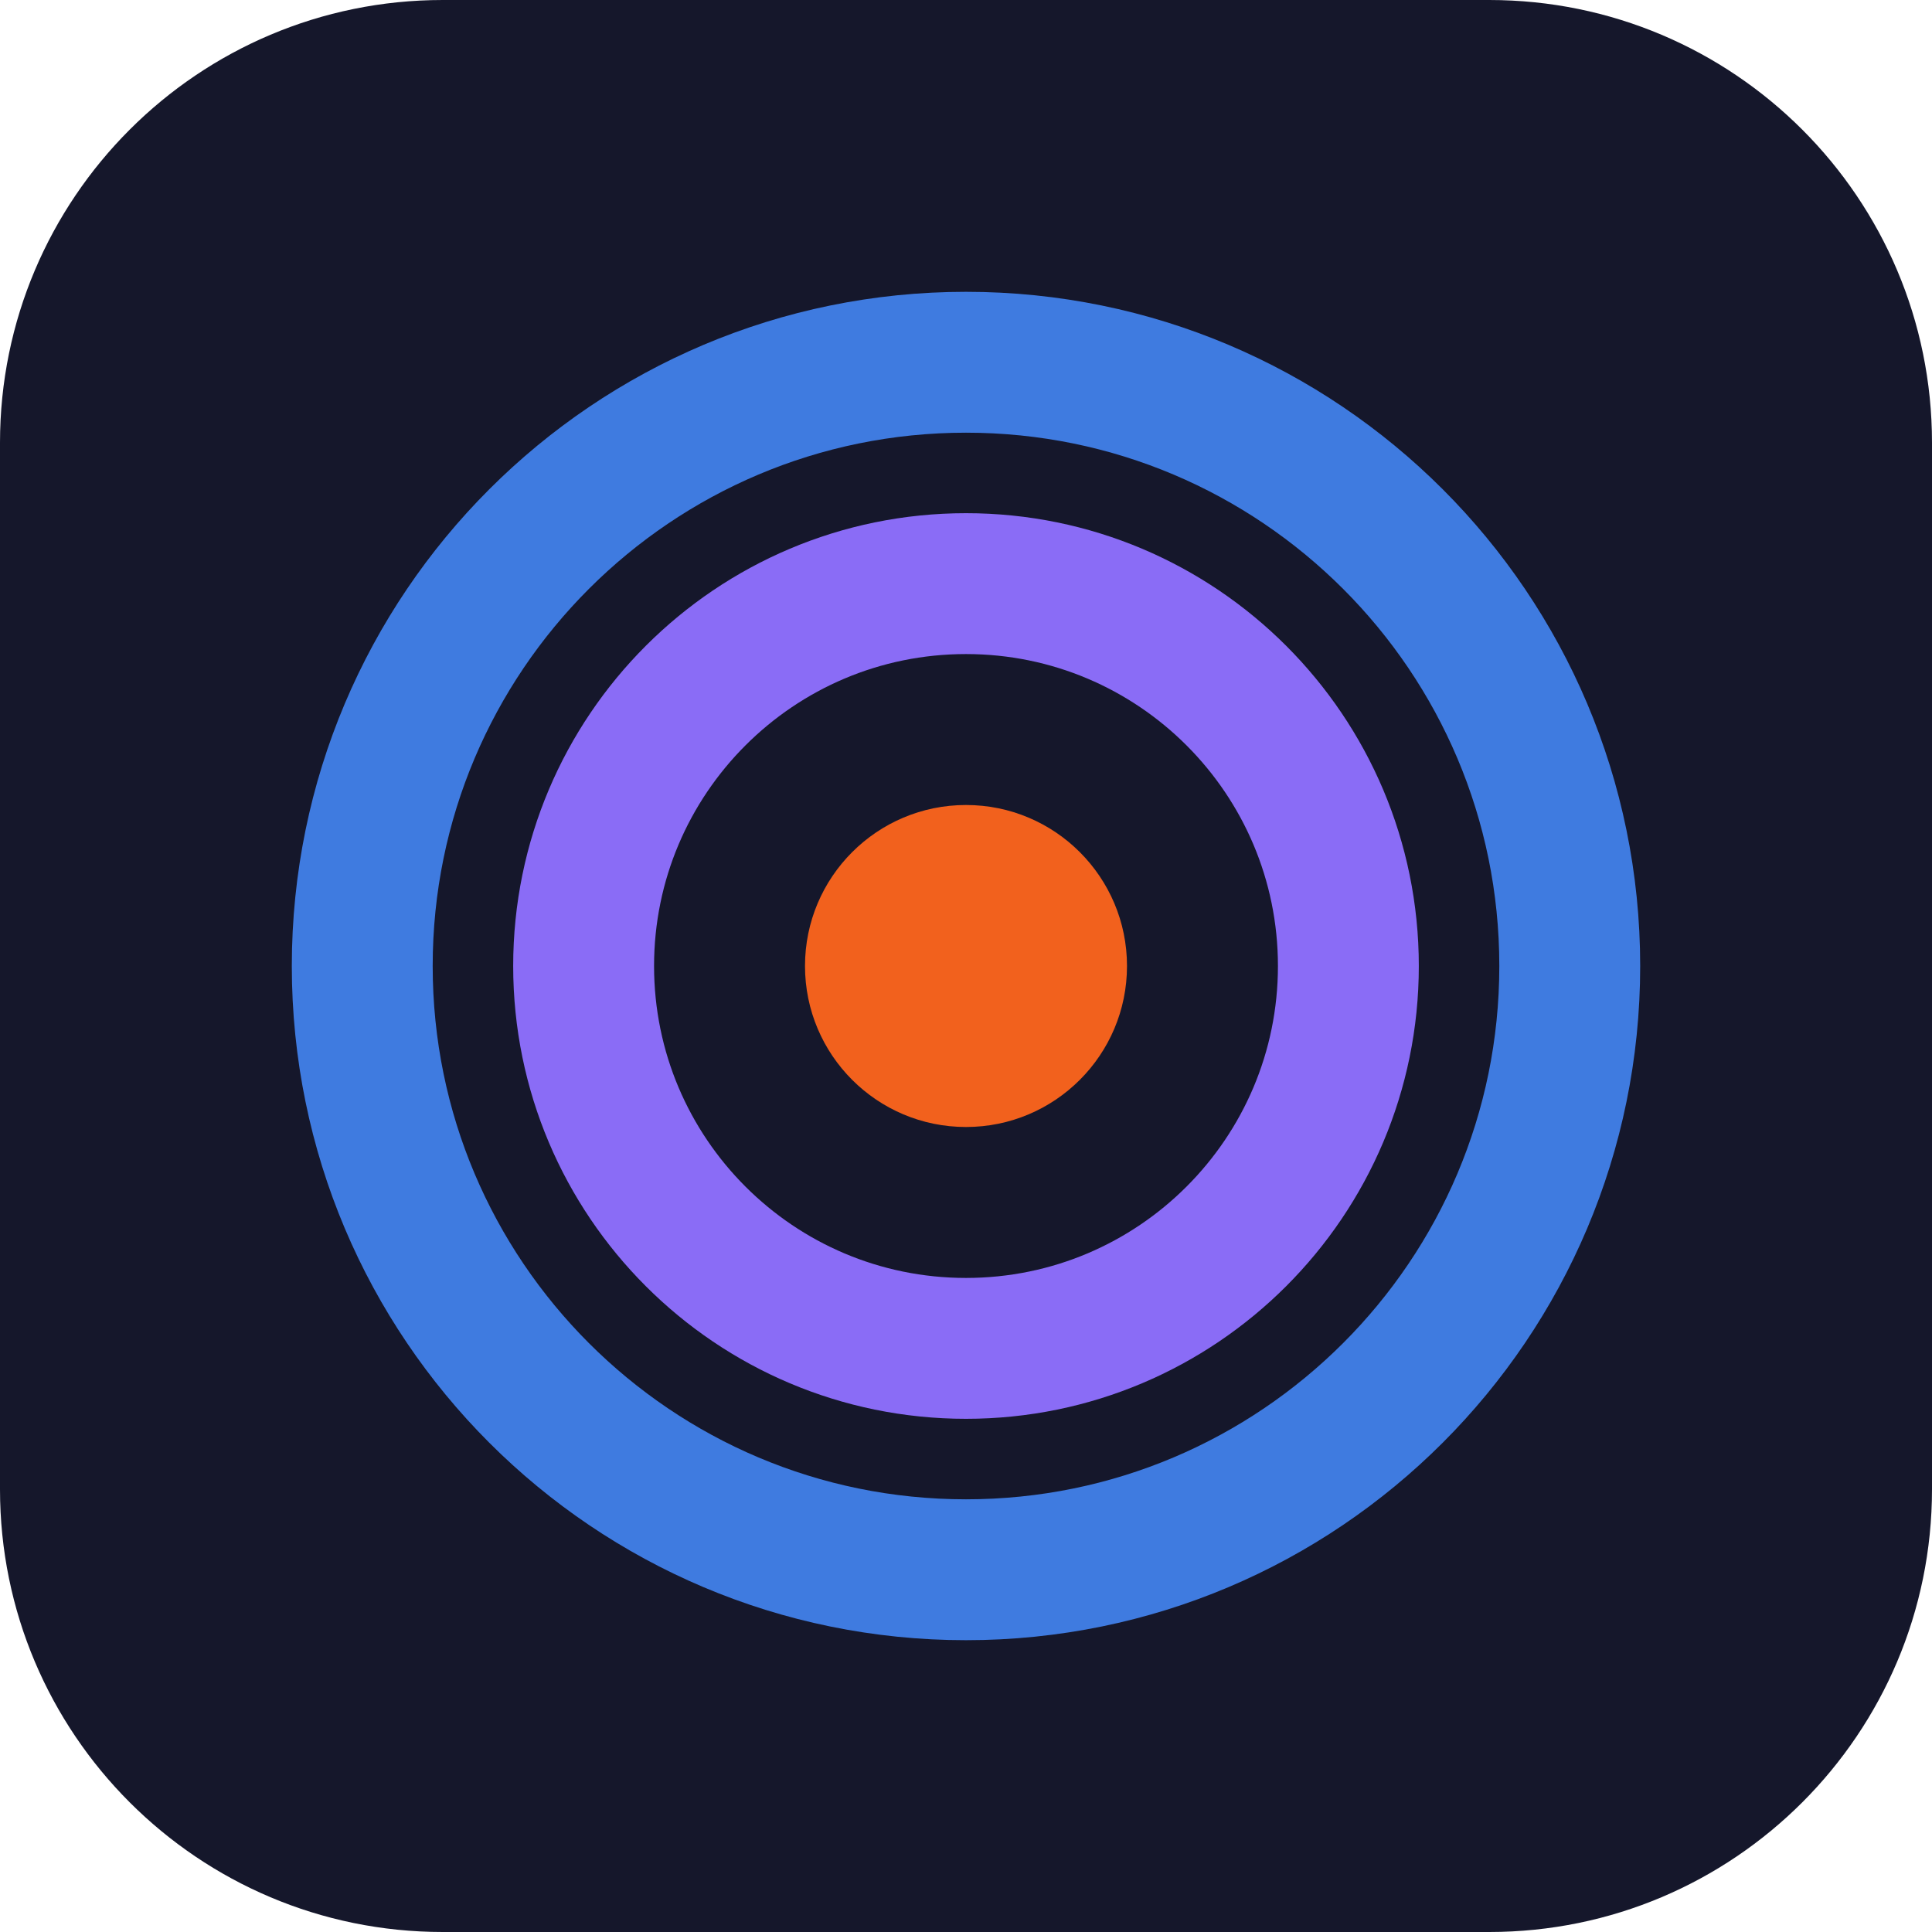
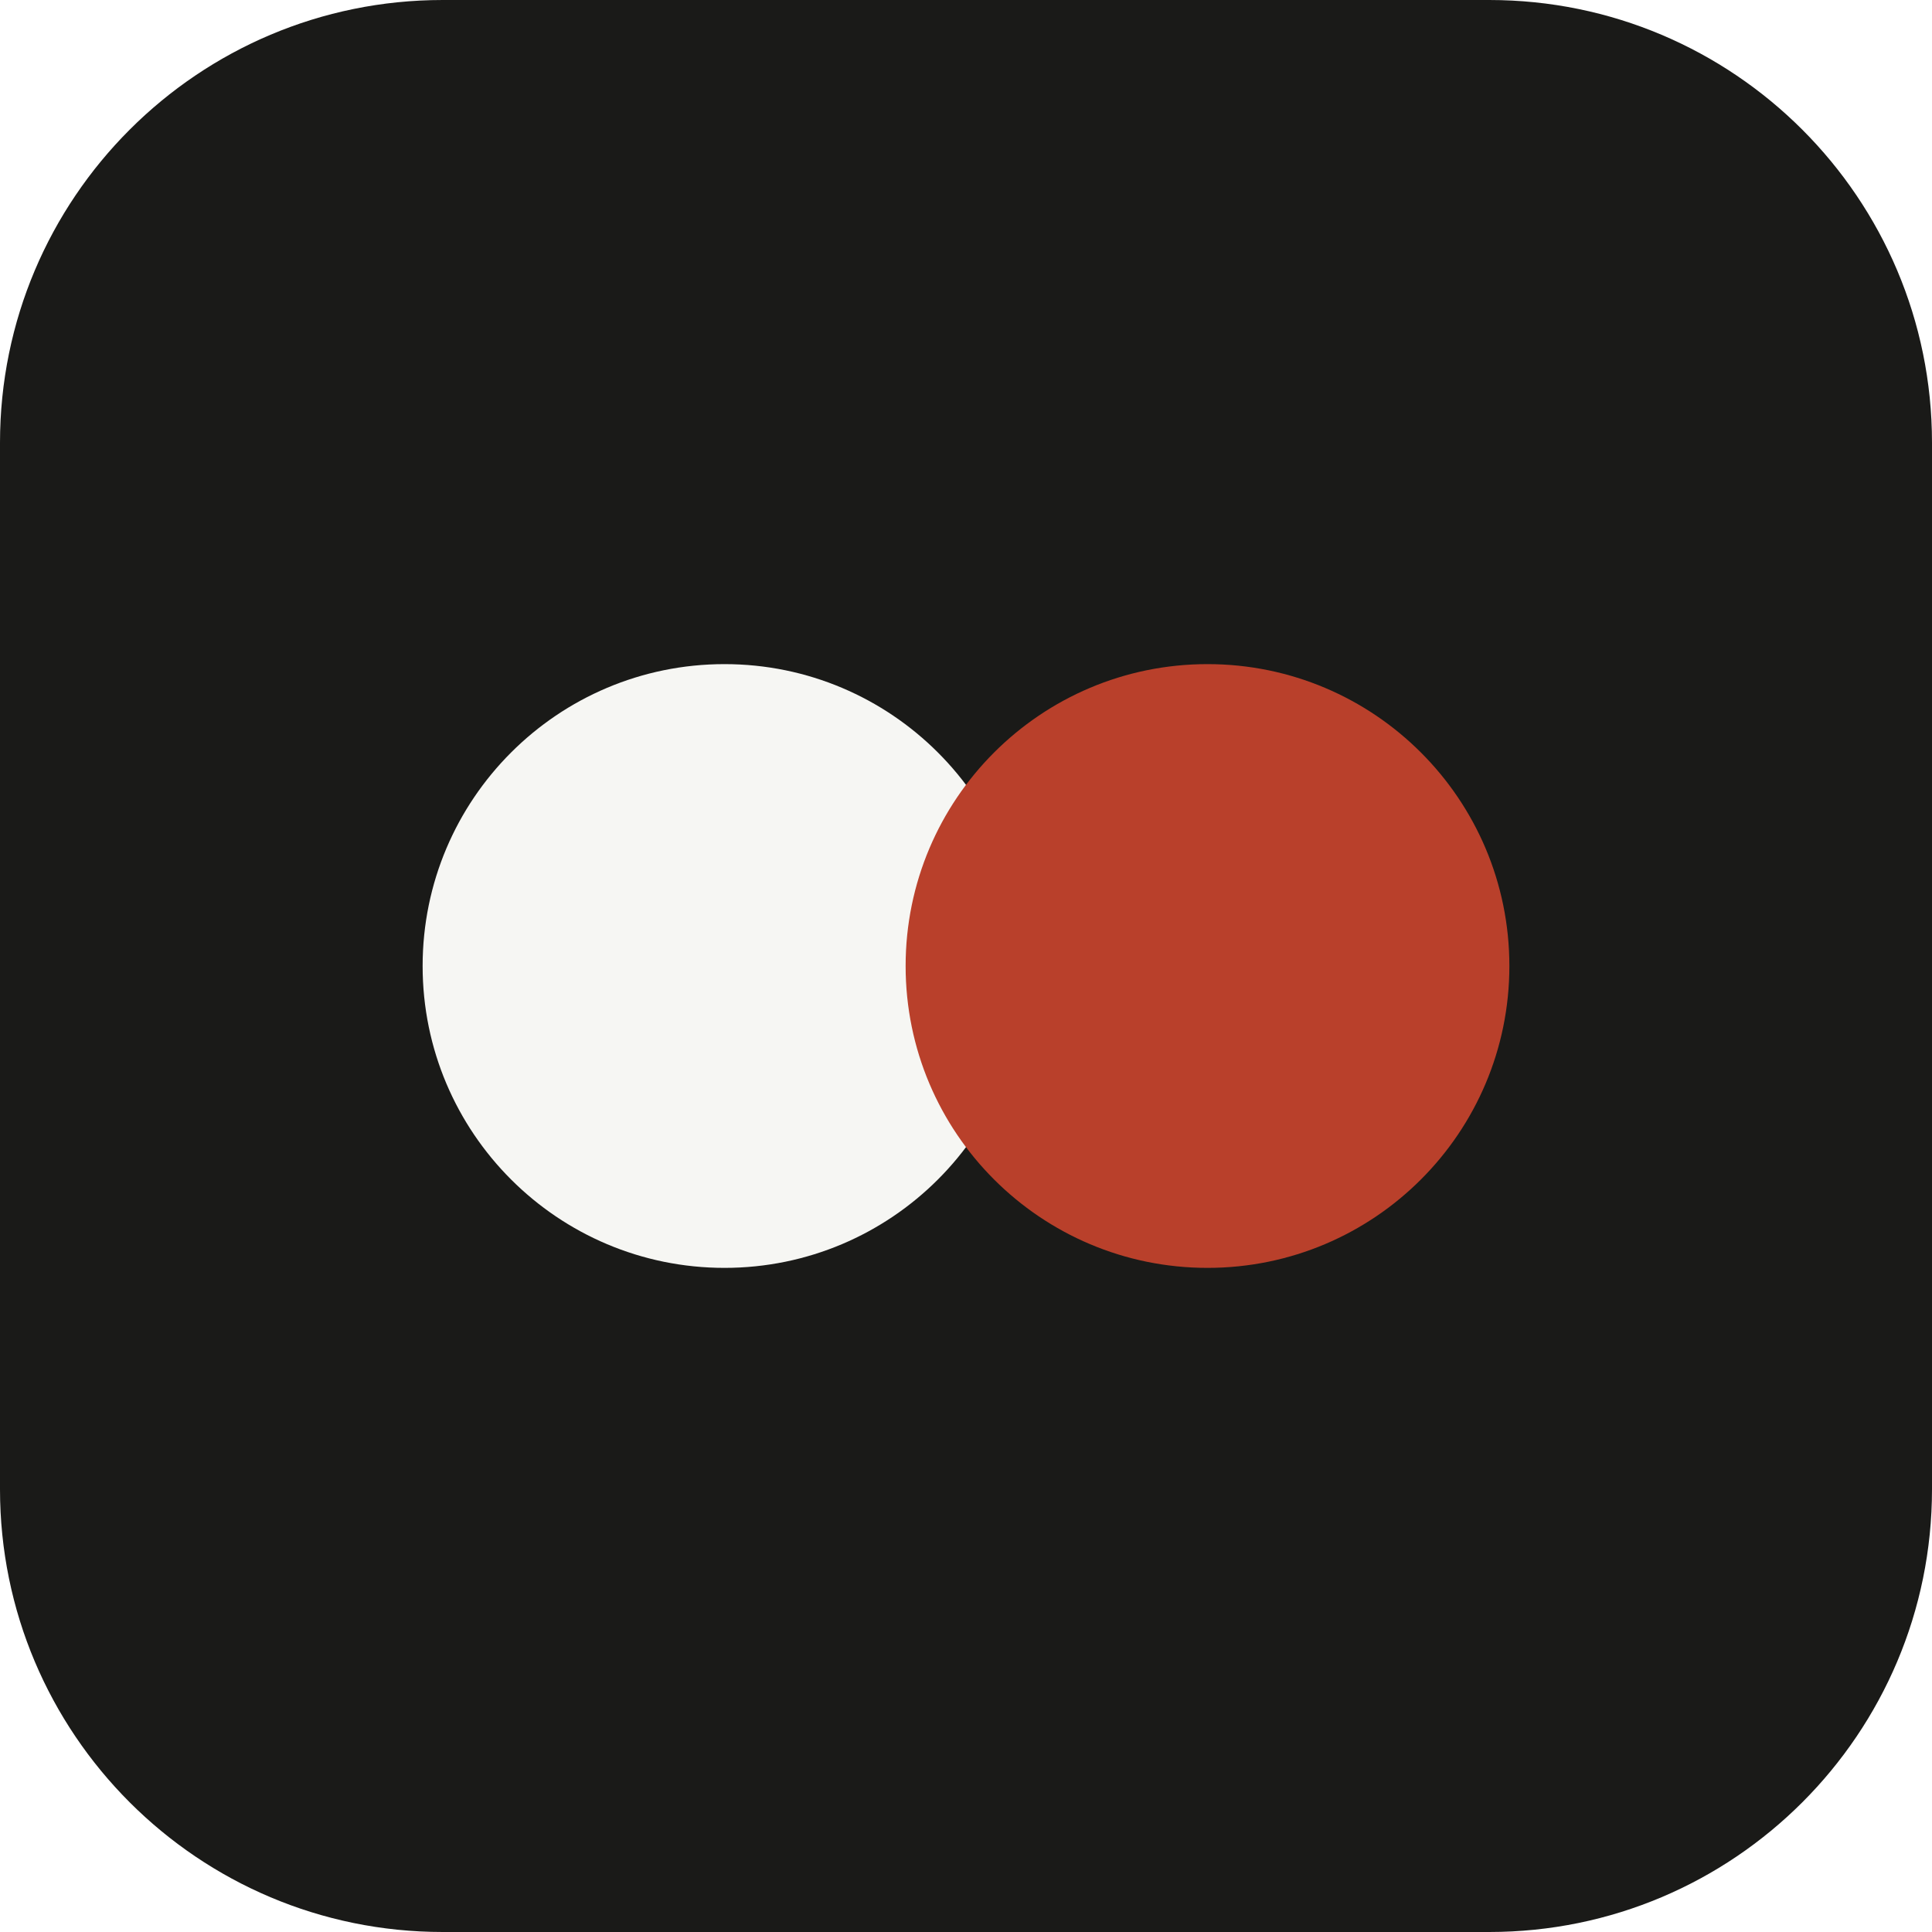
<svg xmlns="http://www.w3.org/2000/svg" viewBox="0 0 96 96">
-   <rect width="96" height="96" rx="22" fill="#15172b" />
-   <circle cx="48" cy="48" r="30" fill="none" stroke="#3f7be0" stroke-width="7" />
-   <circle cx="48" cy="48" r="19" fill="none" stroke="#8a6cf6" stroke-width="7" />
-   <circle cx="48" cy="48" r="8" fill="#f2611d" />
+   <rect width="96" height="96" rx="22" fill="#1a1a18" />
+   <circle cx="36" cy="48" r="15" fill="#f6f6f3" />
+   <circle cx="60" cy="48" r="15" fill="#b9402b" />
</svg>
